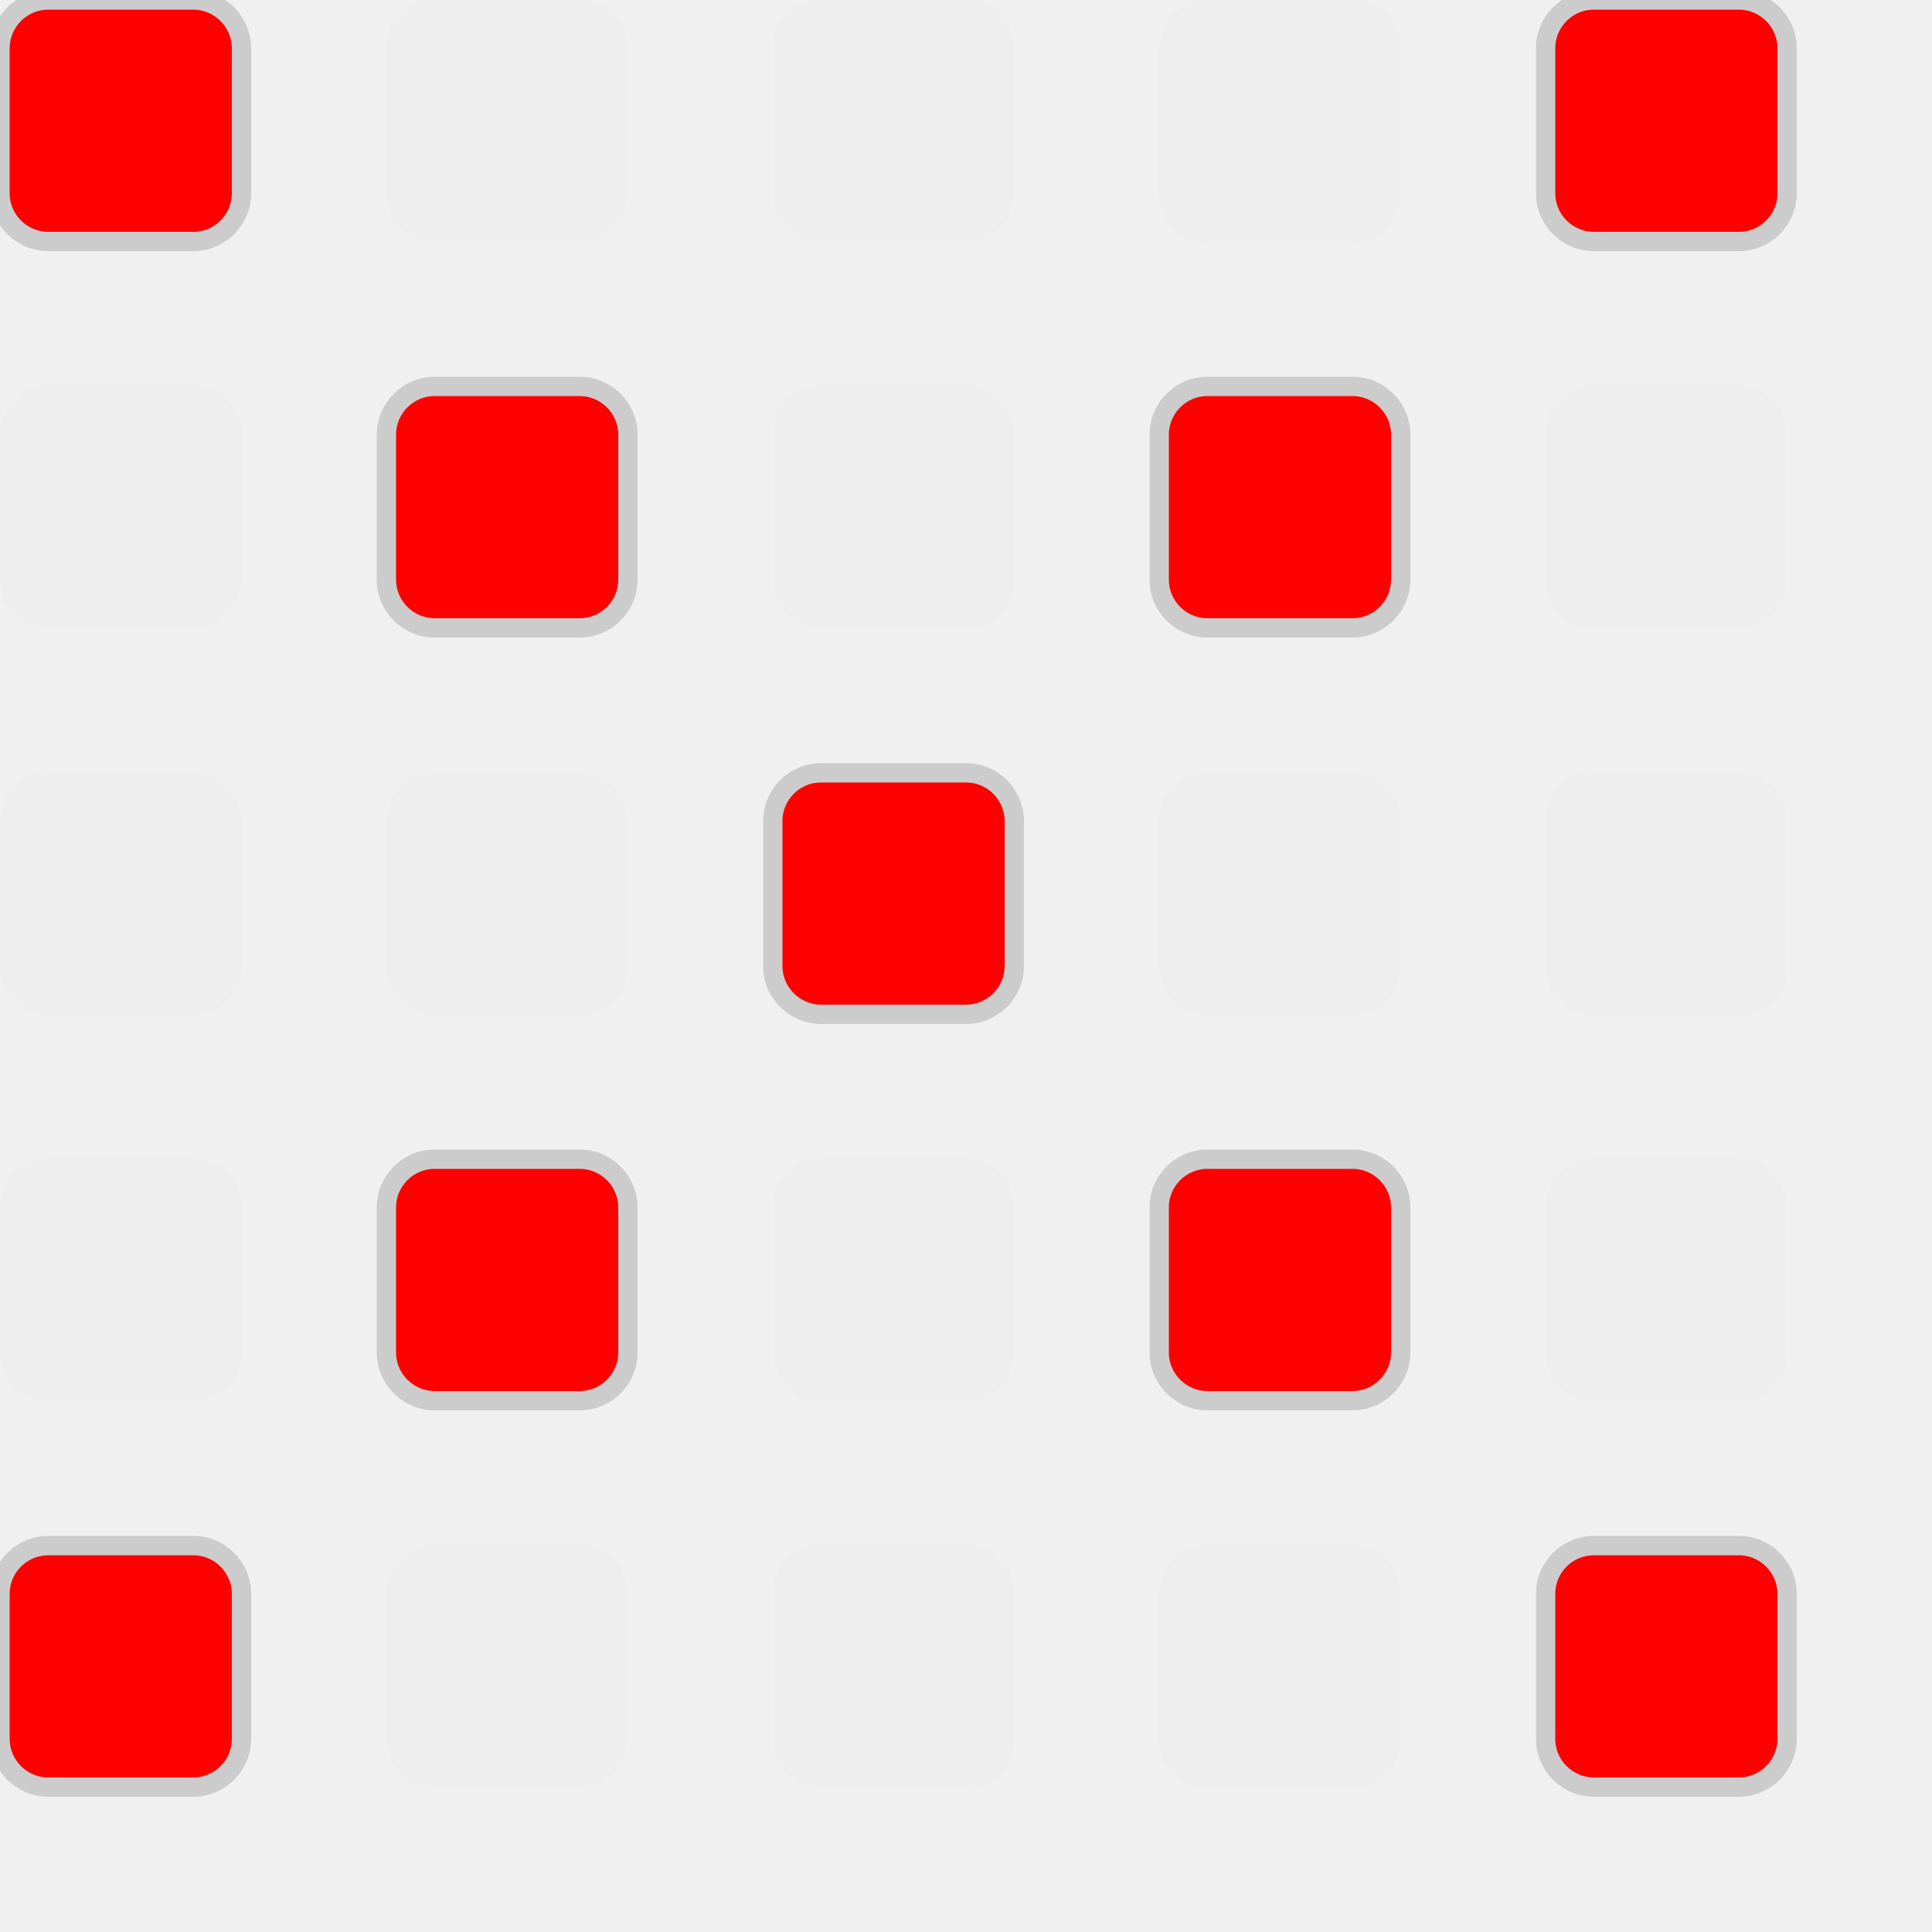
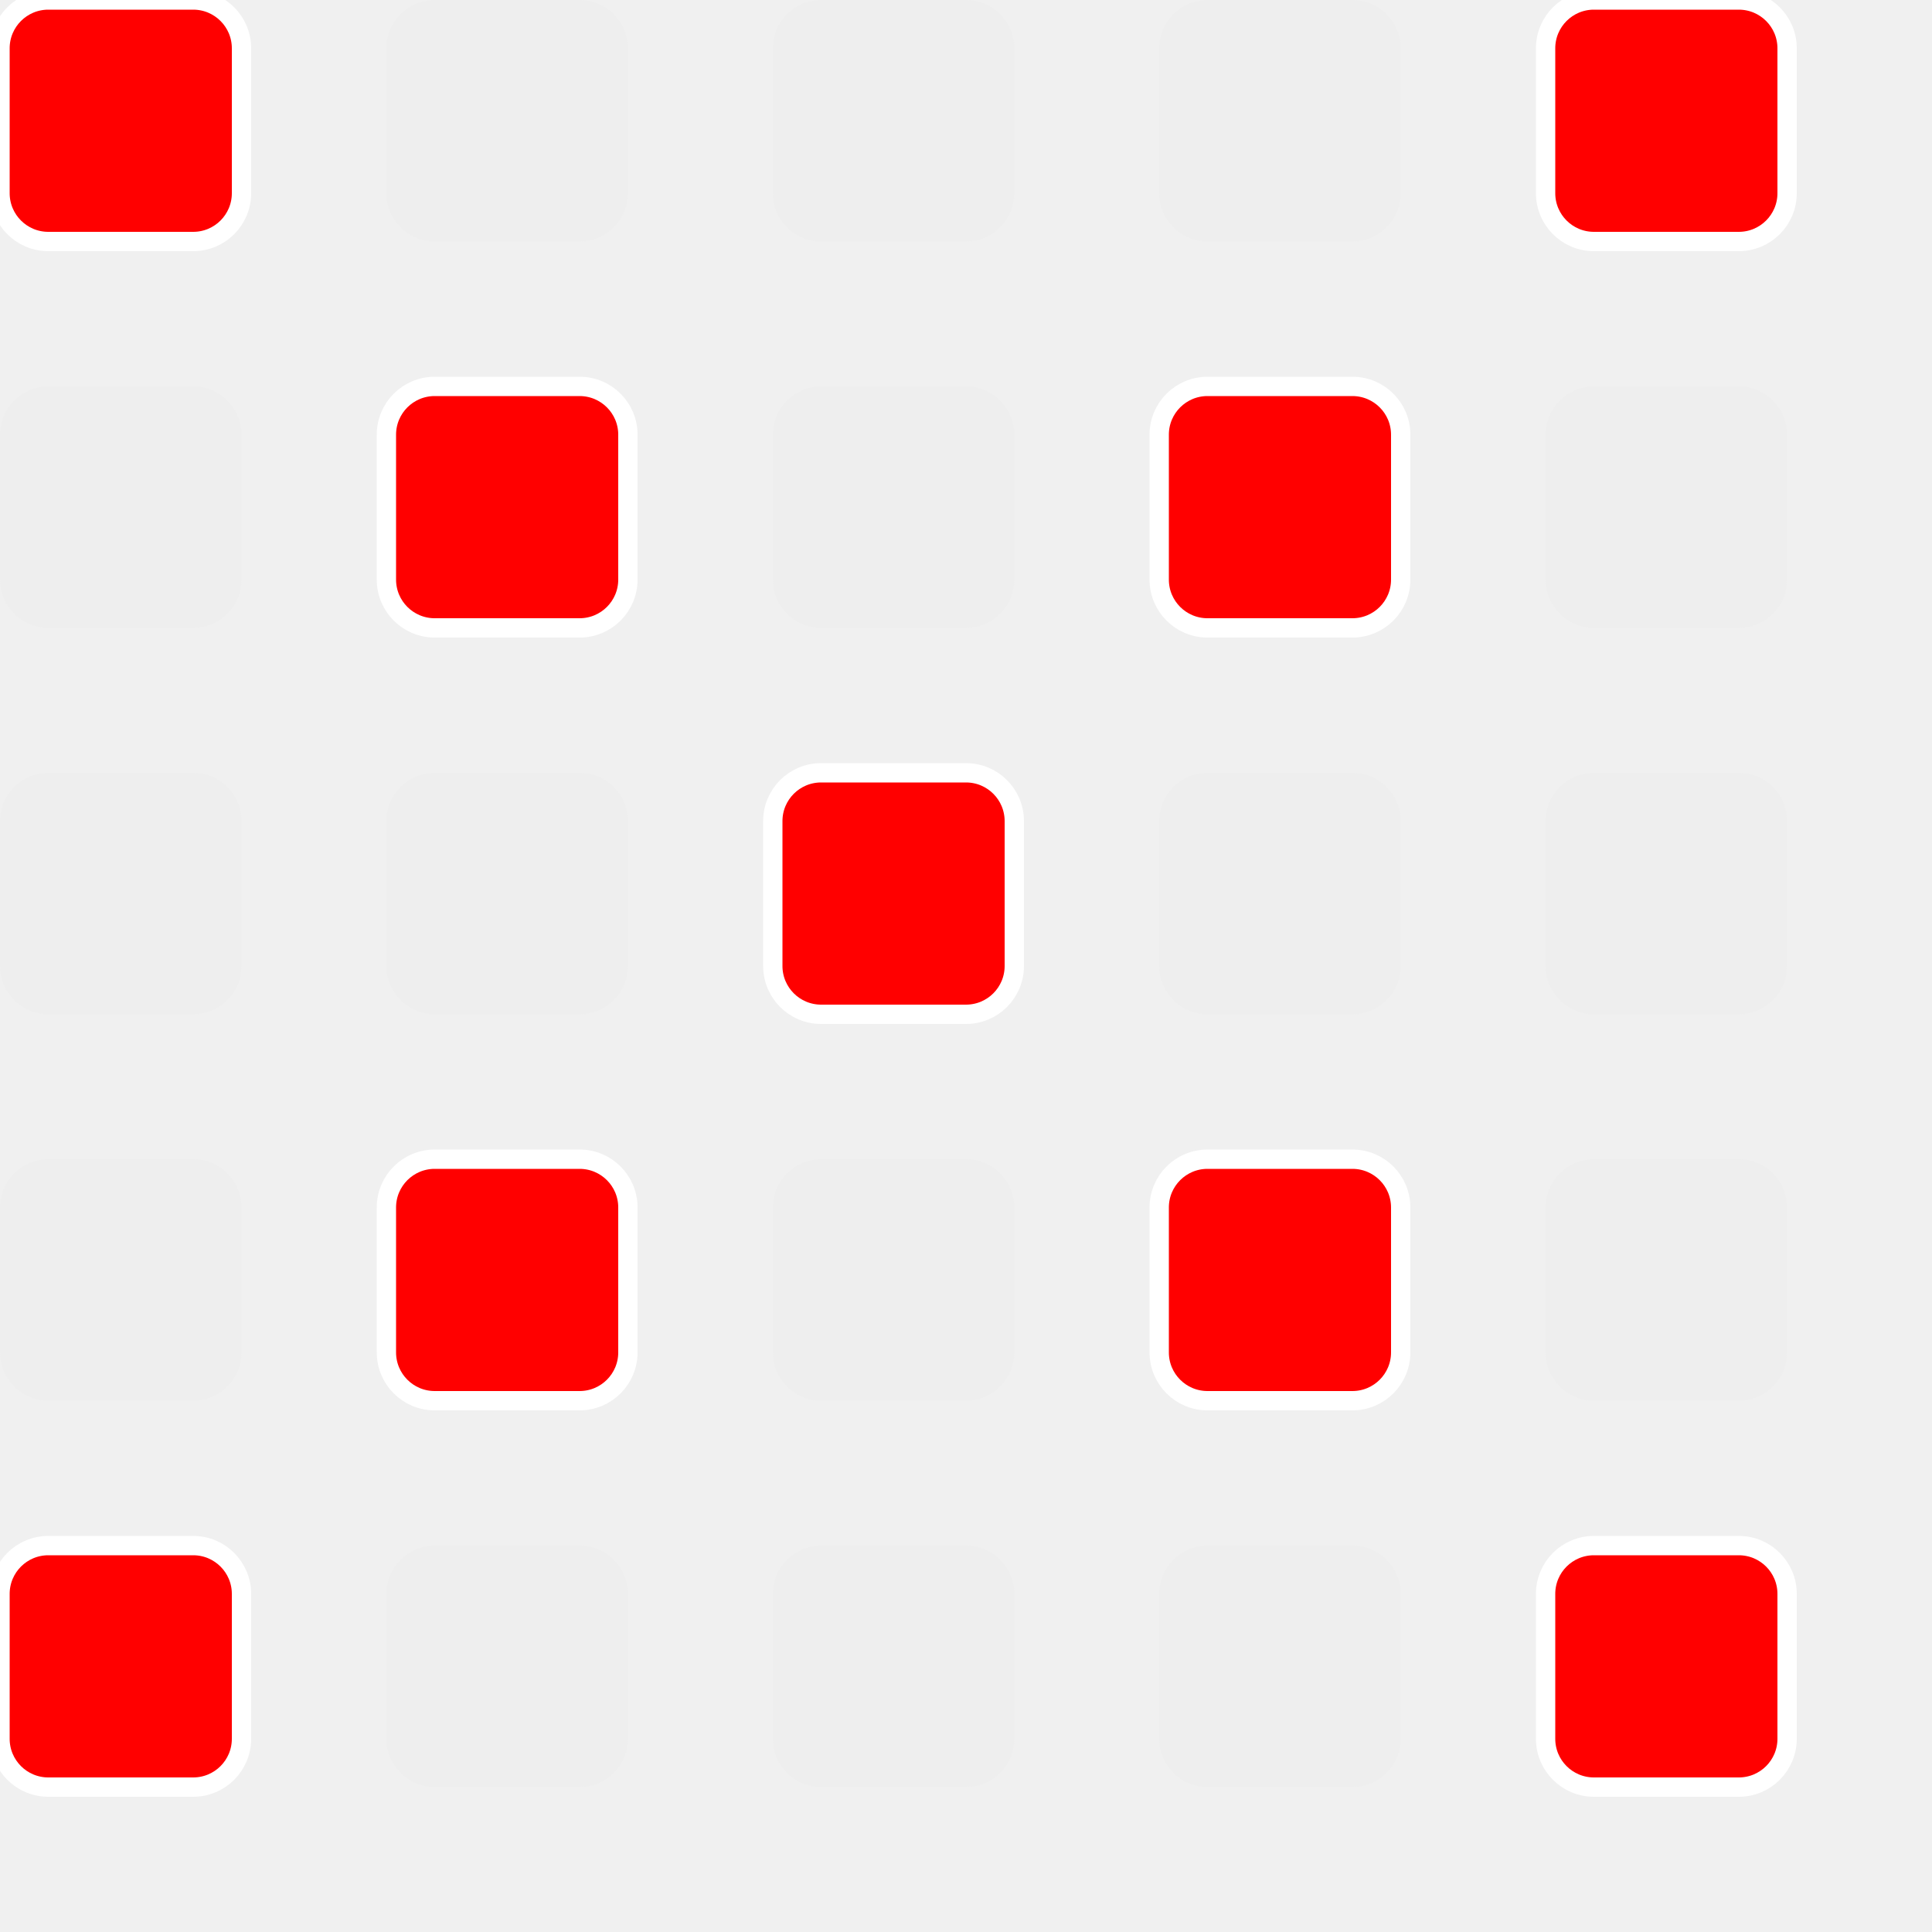
- <svg xmlns="http://www.w3.org/2000/svg" height="200" width="200" style="background: #fff;">
-   <rect y="0" x="0" width="25" height="25" rx="5" transform="translate(0,0)" style="fill:#f00; stroke:#ccc; stroke-width:2px;" />
+ <svg xmlns="http://www.w3.org/2000/svg" height="200" width="200">
+   <rect y="0" x="0" width="25" height="25" rx="5" transform="translate(0,0)" style="fill:#f00; stroke:#fff; stroke-width:2px;" />
  <rect y="0" x="0" width="25" height="25" rx="5" transform="translate(40,0)" style="fill: #eee;" />
  <rect y="0" x="0" width="25" height="25" rx="5" transform="translate(80,0)" style="fill: #eee;" />
  <rect y="0" x="0" width="25" height="25" rx="5" transform="translate(120,0)" style="fill: #eee;" />
-   <rect y="0" x="0" width="25" height="25" rx="5" transform="translate(160,0)" style="fill:#f00; stroke:#ccc; stroke-width:2px;" />
+   <rect y="0" x="0" width="25" height="25" rx="5" transform="translate(160,0)" style="fill:#f00; stroke:#fff; stroke-width:2px;" />
  <rect y="0" x="0" width="25" height="25" rx="5" transform="translate(0,40)" style="fill: #eee;" />
-   <rect y="0" x="0" width="25" height="25" rx="5" transform="translate(40,40)" style="fill:#f00; stroke:#ccc; stroke-width:2px;" />
+   <rect y="0" x="0" width="25" height="25" rx="5" transform="translate(40,40)" style="fill:#f00; stroke:#fff; stroke-width:2px;" />
  <rect y="0" x="0" width="25" height="25" rx="5" transform="translate(80,40)" style="fill: #eee;" />
-   <rect y="0" x="0" width="25" height="25" rx="5" transform="translate(120,40)" style="fill:#f00; stroke:#ccc; stroke-width:2px;" />
+   <rect y="0" x="0" width="25" height="25" rx="5" transform="translate(120,40)" style="fill:#f00; stroke:#fff; stroke-width:2px;" />
  <rect y="0" x="0" width="25" height="25" rx="5" transform="translate(160,40)" style="fill: #eee;" />
  <rect y="0" x="0" width="25" height="25" rx="5" transform="translate(0,80)" style="fill: #eee;" />
  <rect y="0" x="0" width="25" height="25" rx="5" transform="translate(40,80)" style="fill: #eee;" />
-   <rect y="0" x="0" width="25" height="25" rx="5" transform="translate(80,80)" style="fill:#f00; stroke:#ccc; stroke-width:2px;" />
+   <rect y="0" x="0" width="25" height="25" rx="5" transform="translate(80,80)" style="fill:#f00; stroke:#fff; stroke-width:2px;" />
  <rect y="0" x="0" width="25" height="25" rx="5" transform="translate(120,80)" style="fill: #eee;" />
  <rect y="0" x="0" width="25" height="25" rx="5" transform="translate(160,80)" style="fill: #eee;" />
  <rect y="0" x="0" width="25" height="25" rx="5" transform="translate(0,120)" style="fill: #eee;" />
-   <rect y="0" x="0" width="25" height="25" rx="5" transform="translate(40,120)" style="fill:#f00; stroke:#ccc; stroke-width:2px;" />
+   <rect y="0" x="0" width="25" height="25" rx="5" transform="translate(40,120)" style="fill:#f00; stroke:#fff; stroke-width:2px;" />
  <rect y="0" x="0" width="25" height="25" rx="5" transform="translate(80,120)" style="fill: #eee;" />
-   <rect y="0" x="0" width="25" height="25" rx="5" transform="translate(120,120)" style="fill:#f00; stroke:#ccc; stroke-width:2px;" />
+   <rect y="0" x="0" width="25" height="25" rx="5" transform="translate(120,120)" style="fill:#f00; stroke:#fff; stroke-width:2px;" />
  <rect y="0" x="0" width="25" height="25" rx="5" transform="translate(160,120)" style="fill: #eee;" />
-   <rect y="0" x="0" width="25" height="25" rx="5" transform="translate(0,160)" style="fill:#f00; stroke:#ccc; stroke-width:2px;" />
+   <rect y="0" x="0" width="25" height="25" rx="5" transform="translate(0,160)" style="fill:#f00; stroke:#fff; stroke-width:2px;" />
  <rect y="0" x="0" width="25" height="25" rx="5" transform="translate(40,160)" style="fill: #eee;" />
  <rect y="0" x="0" width="25" height="25" rx="5" transform="translate(80,160)" style="fill: #eee;" />
  <rect y="0" x="0" width="25" height="25" rx="5" transform="translate(120,160)" style="fill: #eee;" />
-   <rect y="0" x="0" width="25" height="25" rx="5" transform="translate(160,160)" style="fill:#f00; stroke:#ccc; stroke-width:2px;" />
+   <rect y="0" x="0" width="25" height="25" rx="5" transform="translate(160,160)" style="fill:#f00; stroke:#fff; stroke-width:2px;" />
</svg>
